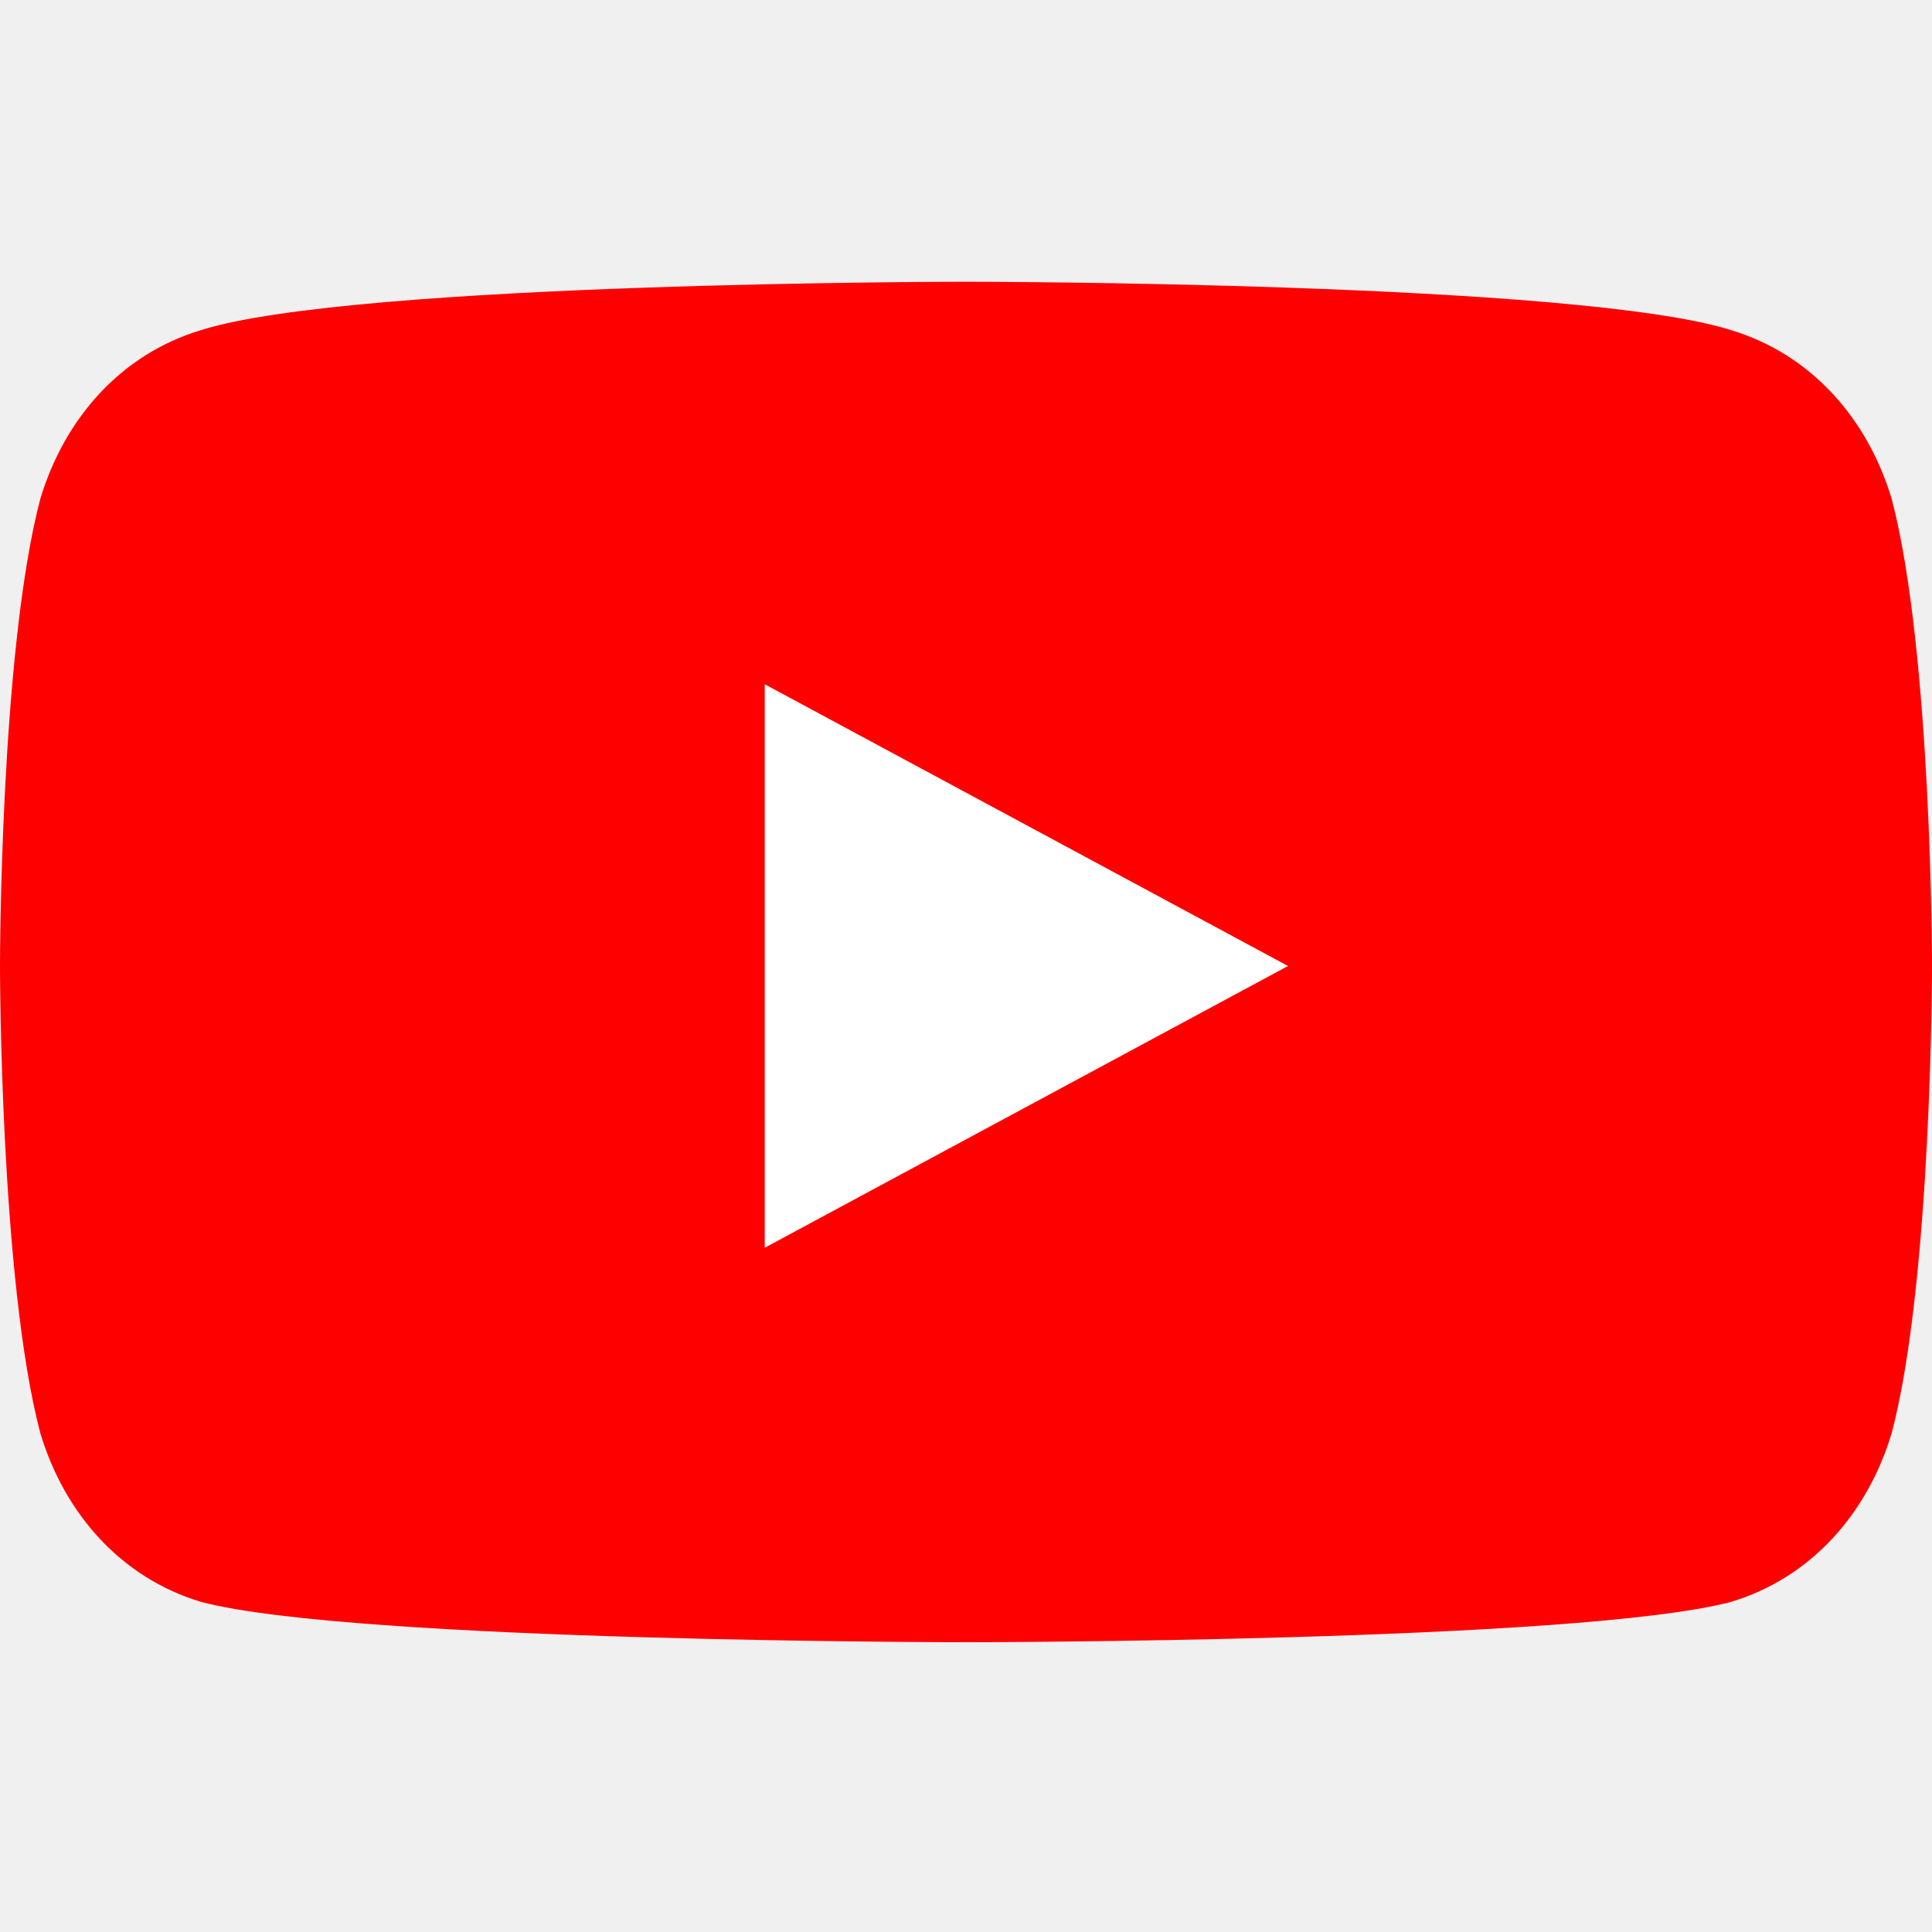
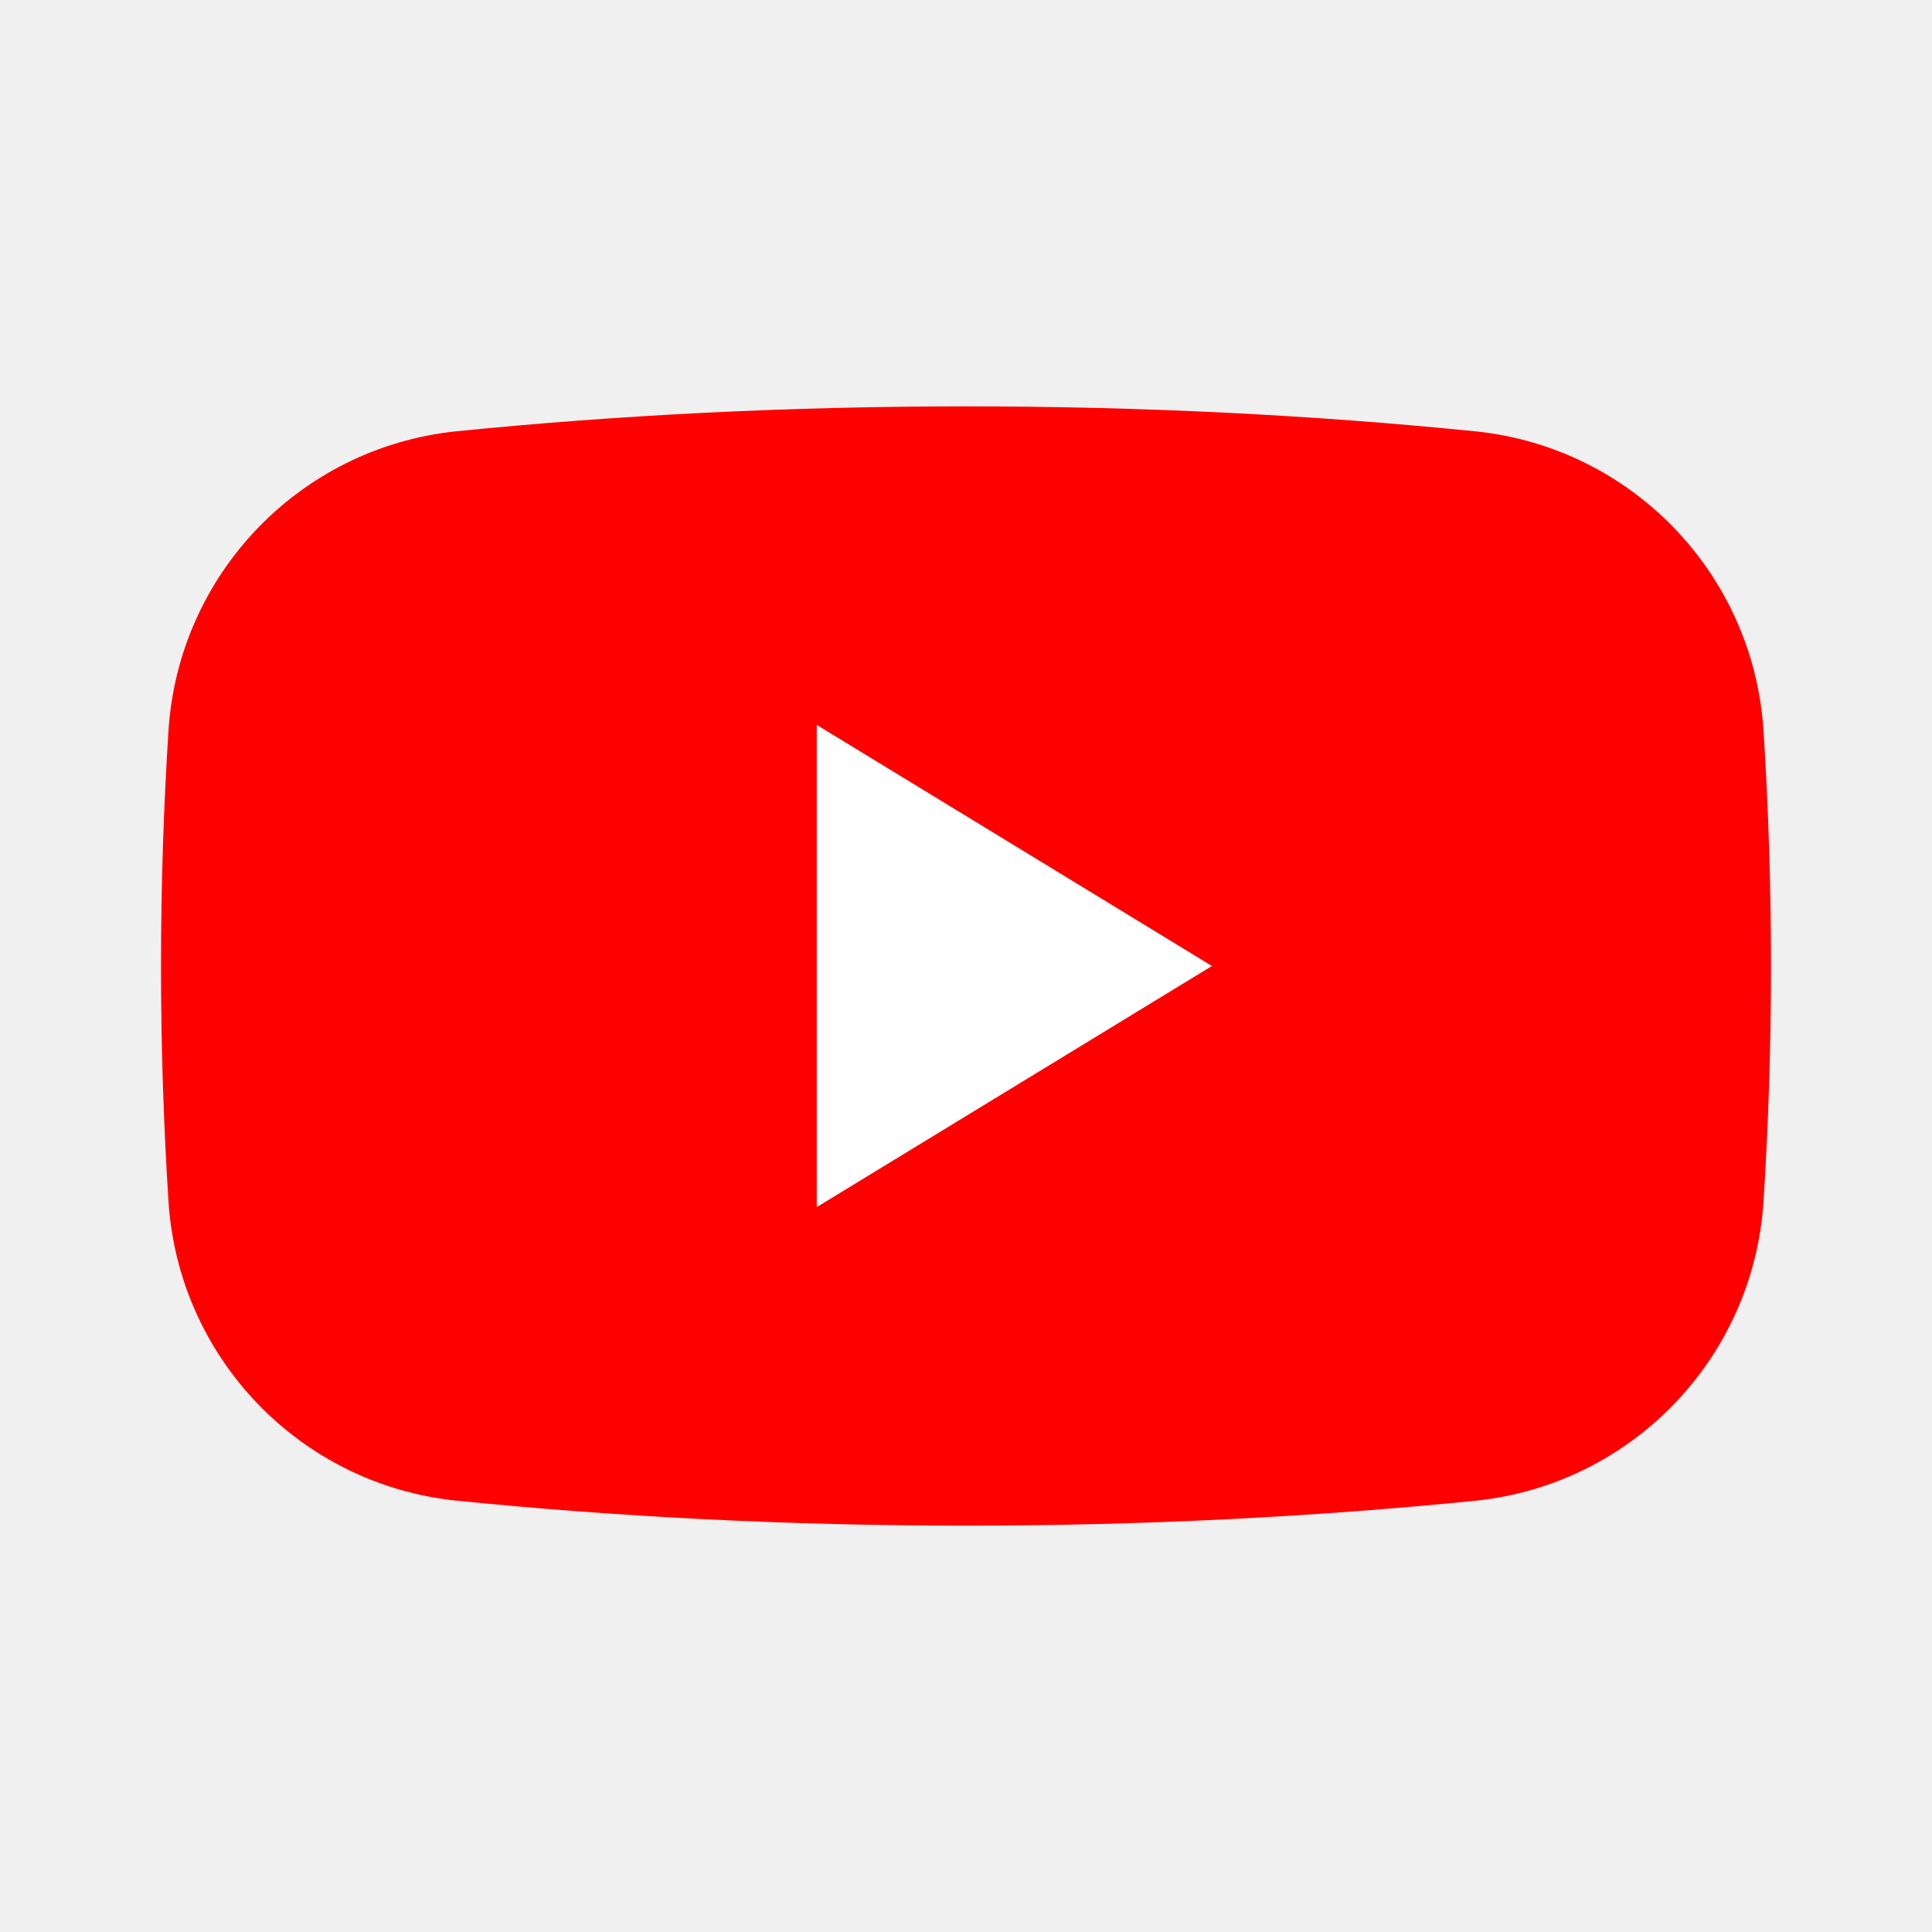
- <svg xmlns="http://www.w3.org/2000/svg" viewBox="0 0 24 24">
-   <path d="M23.5 6.2c-.3-1-1-1.8-2-2.1C19.6 3.5 12 3.5 12 3.5s-7.6 0-9.5.6c-1 .3-1.7 1.1-2 2.1C0 8.1 0 12 0 12s0 3.9.5 5.8c.3 1 1 1.8 2 2.1 1.9.5 9.5.5 9.5.5s7.6 0 9.5-.5c1-.3 1.7-1.1 2-2.1.5-1.9.5-5.8.5-5.8s0-3.9-.5-5.8z" fill="#FF0000" />
-   <path d="M9.5 15.5l6.5-3.5-6.5-3.5v7z" fill="#FFFFFF" />
+ <svg xmlns="http://www.w3.org/2000/svg" height="100%" style="fill-rule:evenodd;clip-rule:evenodd;stroke-linejoin:round;stroke-miterlimit:1.414;" version="1.1" viewBox="0 0 24 24" width="100%" xml:space="preserve">
+   <rect height="24" id="Artboard15" style="fill:none;" width="24" x="0" y="0" />
+   <g>
+     <path d="M2.093,9.075c0.125,-1.941 1.629,-3.509 3.562,-3.716c2.005,-0.202 4.136,-0.311 6.345,-0.311c2.209,0 4.34,0.109 6.345,0.312c1.933,0.206 3.437,1.774 3.562,3.715c0.061,0.956 0.093,1.933 0.093,2.925c0,0.992 -0.032,1.969 -0.093,2.925c-0.125,1.941 -1.629,3.509 -3.562,3.716c-2.005,0.202 -4.136,0.311 -6.345,0.311c-2.209,0 -4.34,-0.109 -6.345,-0.312c-1.933,-0.206 -3.437,-1.774 -3.562,-3.715c-0.061,-0.956 -0.093,-1.933 -0.093,-2.925c0,-0.992 0.032,-1.969 0.093,-2.925Z" style="fill:#f00;" />
+     <path d="M15.055,12l-4.909,2.995l0,-5.99l4.909,2.995Z" style="fill:#fff;" />
+   </g>
</svg>
